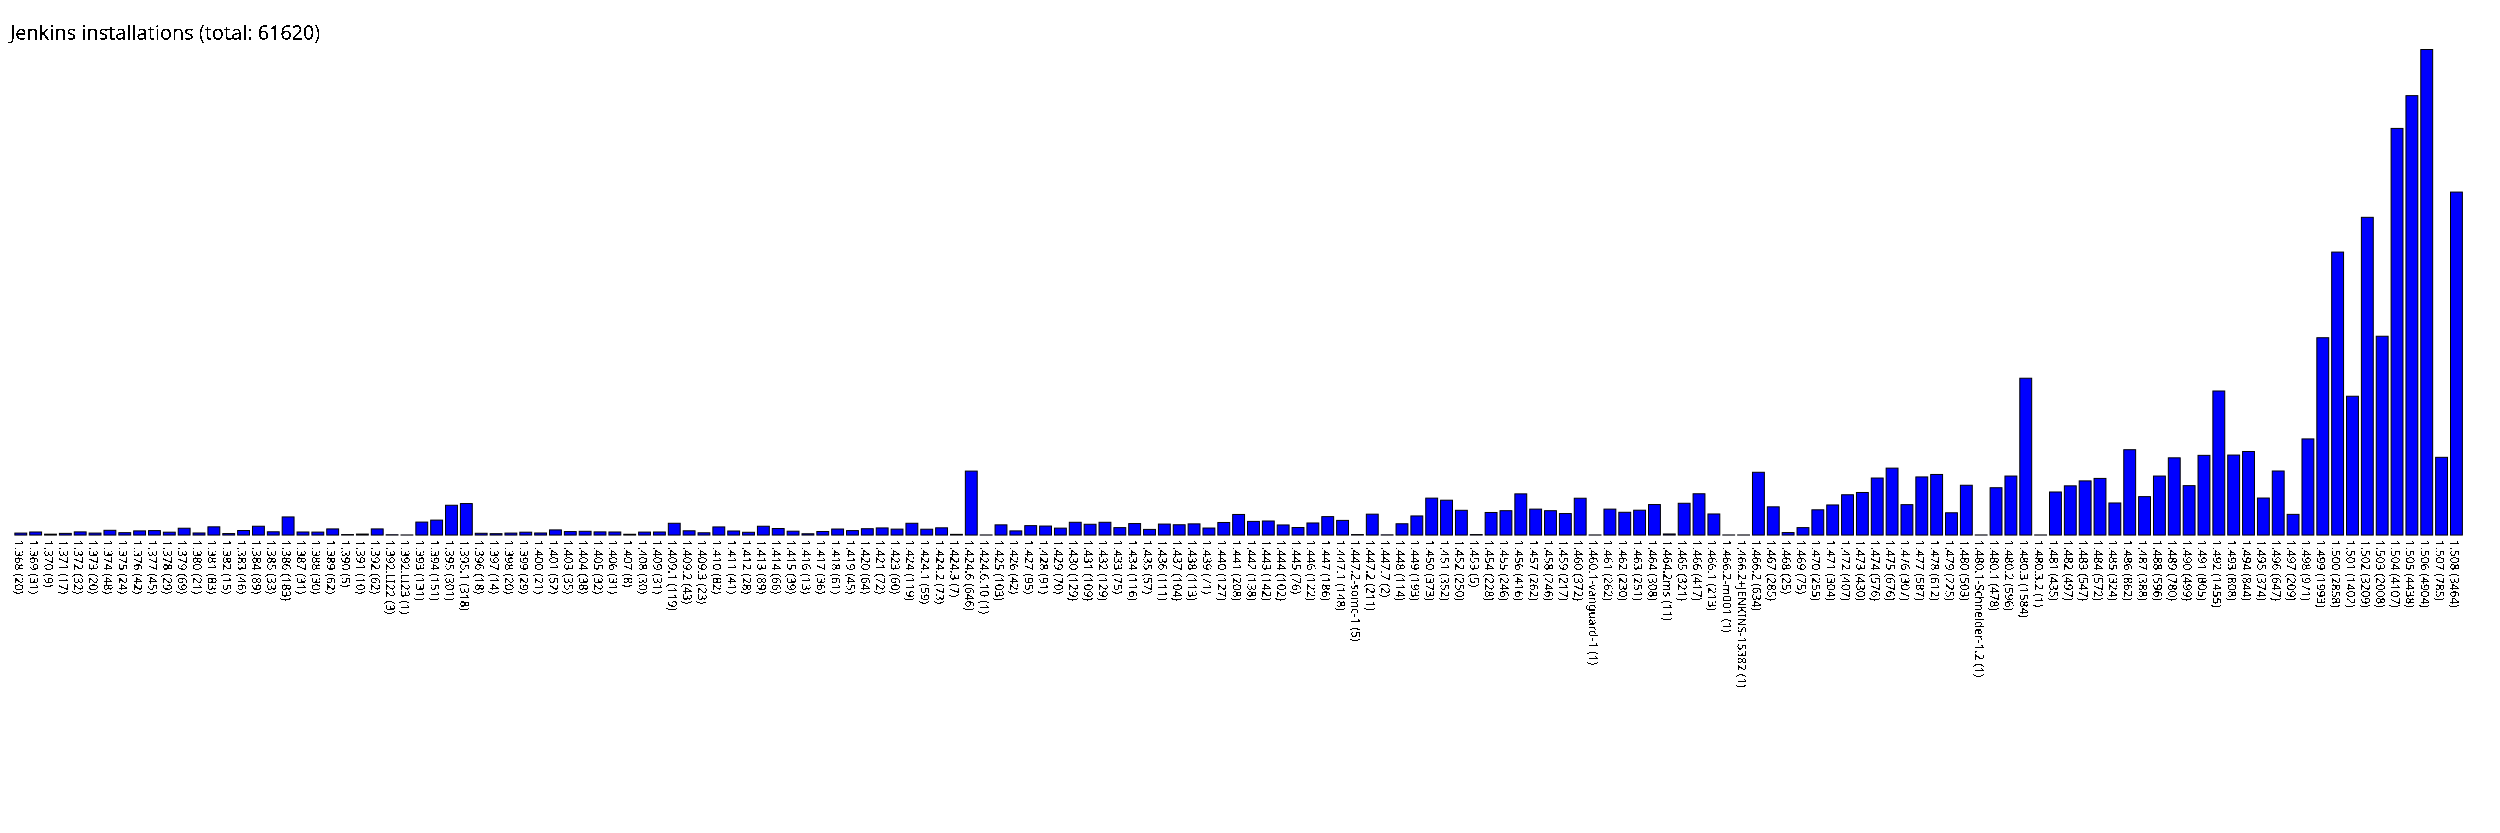
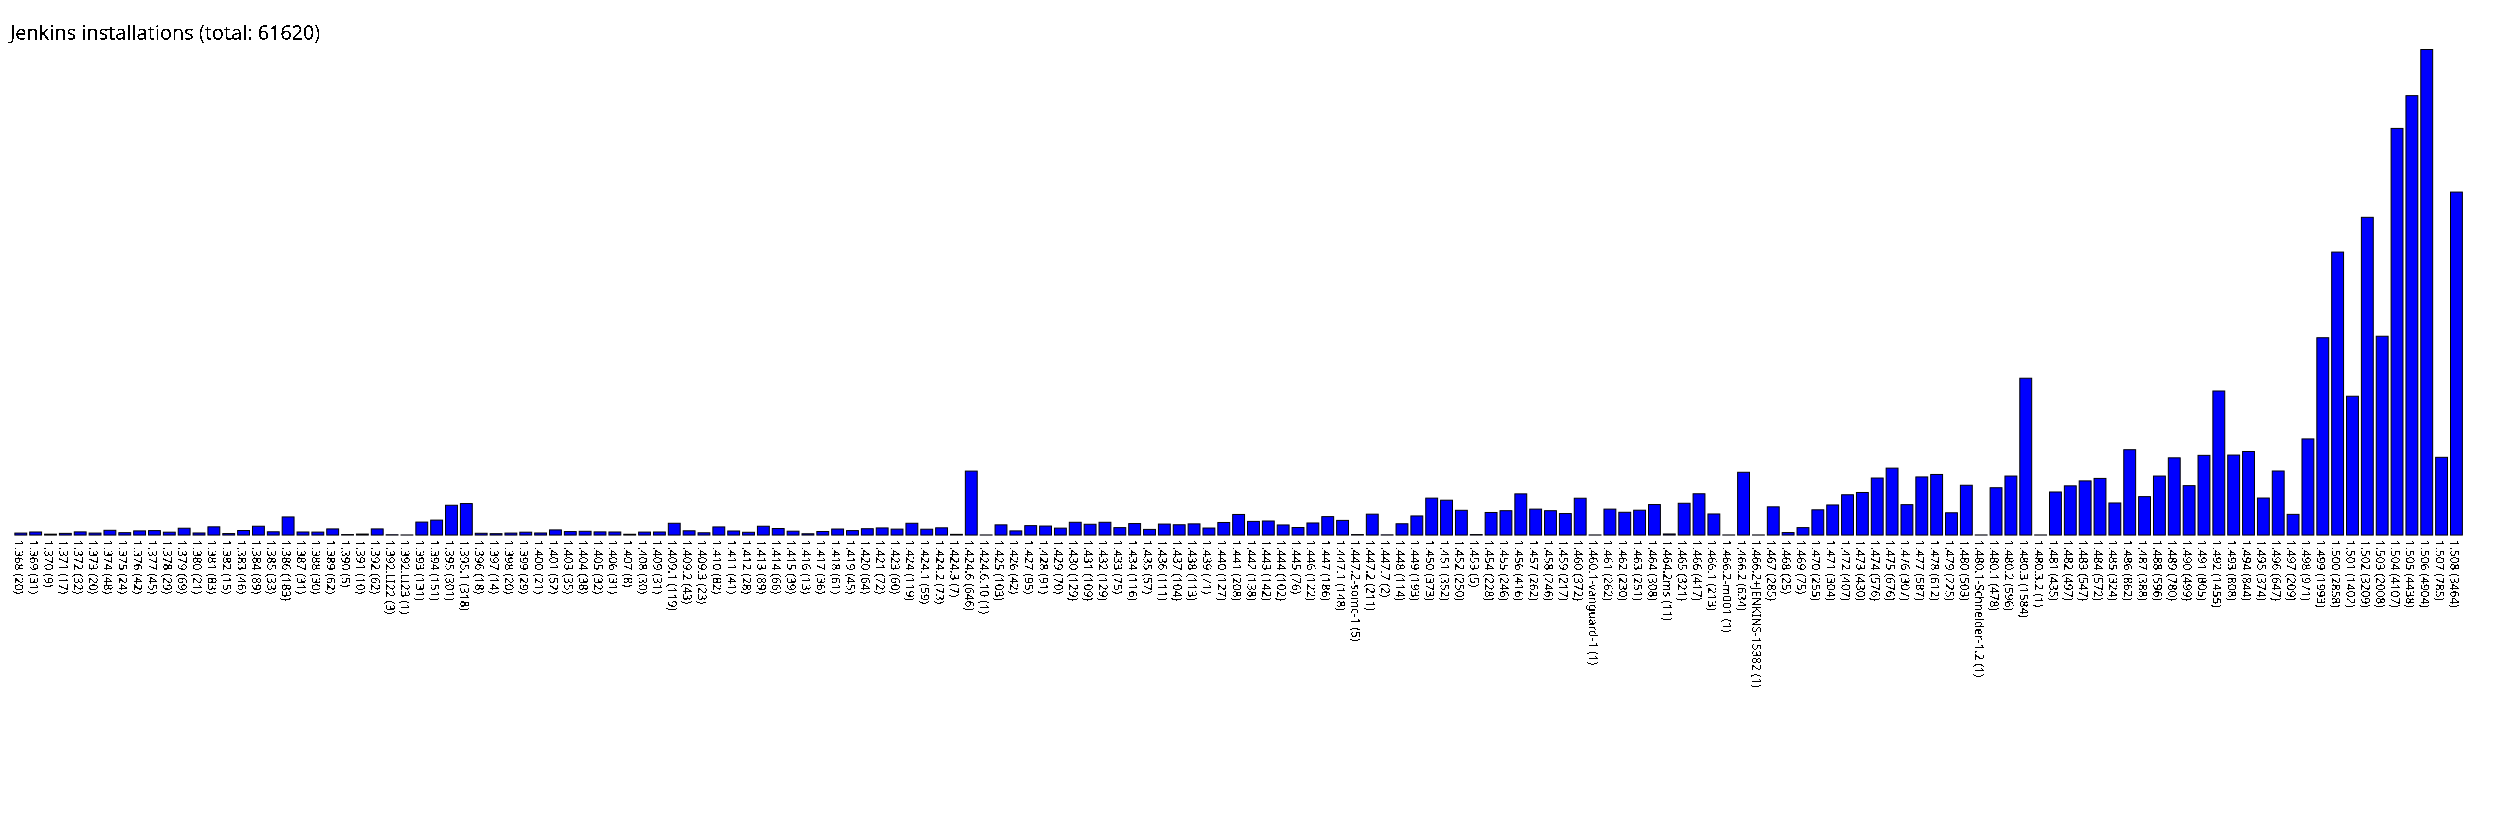
<svg xmlns="http://www.w3.org/2000/svg" version="1.1" preserveAspectRatio="xMidYMid meet" viewBox="0 0 2525 840.4">
  <rect fill="blue" height="2.0" stroke="black" width="12" x="15" y="538.4" />
  <text x="15" y="545.4" font-family="Tahoma" font-size="12" transform="rotate(90 15,545.4)" text-rendering="optimizeSpeed" fill="#000000">1.368 (20)</text>
  <rect fill="blue" height="3.1" stroke="black" width="12" x="30" y="537.3" />
  <text x="30" y="545.4" font-family="Tahoma" font-size="12" transform="rotate(90 30,545.4)" text-rendering="optimizeSpeed" fill="#000000">1.369 (31)</text>
  <rect fill="blue" height="0.9" stroke="black" width="12" x="45" y="539.5" />
  <text x="45" y="545.4" font-family="Tahoma" font-size="12" transform="rotate(90 45,545.4)" text-rendering="optimizeSpeed" fill="#000000">1.370 (9)</text>
  <rect fill="blue" height="1.7" stroke="black" width="12" x="60" y="538.7" />
  <text x="60" y="545.4" font-family="Tahoma" font-size="12" transform="rotate(90 60,545.4)" text-rendering="optimizeSpeed" fill="#000000">1.371 (17)</text>
  <rect fill="blue" height="3.2" stroke="black" width="12" x="75" y="537.2" />
  <text x="75" y="545.4" font-family="Tahoma" font-size="12" transform="rotate(90 75,545.4)" text-rendering="optimizeSpeed" fill="#000000">1.372 (32)</text>
  <rect fill="blue" height="2.0" stroke="black" width="12" x="90" y="538.4" />
  <text x="90" y="545.4" font-family="Tahoma" font-size="12" transform="rotate(90 90,545.4)" text-rendering="optimizeSpeed" fill="#000000">1.373 (20)</text>
  <rect fill="blue" height="4.8" stroke="black" width="12" x="105" y="535.6" />
  <text x="105" y="545.4" font-family="Tahoma" font-size="12" transform="rotate(90 105,545.4)" text-rendering="optimizeSpeed" fill="#000000">1.374 (48)</text>
  <rect fill="blue" height="2.4" stroke="black" width="12" x="120" y="538.0" />
  <text x="120" y="545.4" font-family="Tahoma" font-size="12" transform="rotate(90 120,545.4)" text-rendering="optimizeSpeed" fill="#000000">1.375 (24)</text>
  <rect fill="blue" height="4.2" stroke="black" width="12" x="135" y="536.2" />
  <text x="135" y="545.4" font-family="Tahoma" font-size="12" transform="rotate(90 135,545.4)" text-rendering="optimizeSpeed" fill="#000000">1.376 (42)</text>
  <rect fill="blue" height="4.5" stroke="black" width="12" x="150" y="535.9" />
  <text x="150" y="545.4" font-family="Tahoma" font-size="12" transform="rotate(90 150,545.4)" text-rendering="optimizeSpeed" fill="#000000">1.377 (45)</text>
  <rect fill="blue" height="2.9" stroke="black" width="12" x="165" y="537.5" />
  <text x="165" y="545.4" font-family="Tahoma" font-size="12" transform="rotate(90 165,545.4)" text-rendering="optimizeSpeed" fill="#000000">1.378 (29)</text>
  <rect fill="blue" height="6.9" stroke="black" width="12" x="180" y="533.5" />
  <text x="180" y="545.4" font-family="Tahoma" font-size="12" transform="rotate(90 180,545.4)" text-rendering="optimizeSpeed" fill="#000000">1.379 (69)</text>
  <rect fill="blue" height="2.1" stroke="black" width="12" x="195" y="538.3" />
  <text x="195" y="545.4" font-family="Tahoma" font-size="12" transform="rotate(90 195,545.4)" text-rendering="optimizeSpeed" fill="#000000">1.380 (21)</text>
  <rect fill="blue" height="8.3" stroke="black" width="12" x="210" y="532.1" />
  <text x="210" y="545.4" font-family="Tahoma" font-size="12" transform="rotate(90 210,545.4)" text-rendering="optimizeSpeed" fill="#000000">1.381 (83)</text>
  <rect fill="blue" height="1.5" stroke="black" width="12" x="225" y="538.9" />
  <text x="225" y="545.4" font-family="Tahoma" font-size="12" transform="rotate(90 225,545.4)" text-rendering="optimizeSpeed" fill="#000000">1.382 (15)</text>
  <rect fill="blue" height="4.6" stroke="black" width="12" x="240" y="535.8" />
  <text x="240" y="545.4" font-family="Tahoma" font-size="12" transform="rotate(90 240,545.4)" text-rendering="optimizeSpeed" fill="#000000">1.383 (46)</text>
  <rect fill="blue" height="8.9" stroke="black" width="12" x="255" y="531.5" />
  <text x="255" y="545.4" font-family="Tahoma" font-size="12" transform="rotate(90 255,545.4)" text-rendering="optimizeSpeed" fill="#000000">1.384 (89)</text>
  <rect fill="blue" height="3.3" stroke="black" width="12" x="270" y="537.1" />
  <text x="270" y="545.4" font-family="Tahoma" font-size="12" transform="rotate(90 270,545.4)" text-rendering="optimizeSpeed" fill="#000000">1.385 (33)</text>
  <rect fill="blue" height="18.3" stroke="black" width="12" x="285" y="522.1" />
  <text x="285" y="545.4" font-family="Tahoma" font-size="12" transform="rotate(90 285,545.4)" text-rendering="optimizeSpeed" fill="#000000">1.386 (183)</text>
  <rect fill="blue" height="3.1" stroke="black" width="12" x="300" y="537.3" />
  <text x="300" y="545.4" font-family="Tahoma" font-size="12" transform="rotate(90 300,545.4)" text-rendering="optimizeSpeed" fill="#000000">1.387 (31)</text>
  <rect fill="blue" height="3.0" stroke="black" width="12" x="315" y="537.4" />
  <text x="315" y="545.4" font-family="Tahoma" font-size="12" transform="rotate(90 315,545.4)" text-rendering="optimizeSpeed" fill="#000000">1.388 (30)</text>
  <rect fill="blue" height="6.2" stroke="black" width="12" x="330" y="534.2" />
  <text x="330" y="545.4" font-family="Tahoma" font-size="12" transform="rotate(90 330,545.4)" text-rendering="optimizeSpeed" fill="#000000">1.389 (62)</text>
  <rect fill="blue" height="0.5" stroke="black" width="12" x="345" y="539.9" />
  <text x="345" y="545.4" font-family="Tahoma" font-size="12" transform="rotate(90 345,545.4)" text-rendering="optimizeSpeed" fill="#000000">1.390 (5)</text>
  <rect fill="blue" height="1.0" stroke="black" width="12" x="360" y="539.4" />
  <text x="360" y="545.4" font-family="Tahoma" font-size="12" transform="rotate(90 360,545.4)" text-rendering="optimizeSpeed" fill="#000000">1.391 (10)</text>
  <rect fill="blue" height="6.2" stroke="black" width="12" x="375" y="534.2" />
  <text x="375" y="545.4" font-family="Tahoma" font-size="12" transform="rotate(90 375,545.4)" text-rendering="optimizeSpeed" fill="#000000">1.392 (62)</text>
  <rect fill="blue" height="0.3" stroke="black" width="12" x="390" y="540.1" />
  <text x="390" y="545.4" font-family="Tahoma" font-size="12" transform="rotate(90 390,545.4)" text-rendering="optimizeSpeed" fill="#000000">1.392.LI22 (3)</text>
  <rect fill="blue" height="0.1" stroke="black" width="12" x="405" y="540.3" />
  <text x="405" y="545.4" font-family="Tahoma" font-size="12" transform="rotate(90 405,545.4)" text-rendering="optimizeSpeed" fill="#000000">1.392.LI23 (1)</text>
  <rect fill="blue" height="13.1" stroke="black" width="12" x="420" y="527.3" />
  <text x="420" y="545.4" font-family="Tahoma" font-size="12" transform="rotate(90 420,545.4)" text-rendering="optimizeSpeed" fill="#000000">1.393 (131)</text>
  <rect fill="blue" height="15.1" stroke="black" width="12" x="435" y="525.3" />
  <text x="435" y="545.4" font-family="Tahoma" font-size="12" transform="rotate(90 435,545.4)" text-rendering="optimizeSpeed" fill="#000000">1.394 (151)</text>
  <rect fill="blue" height="30.1" stroke="black" width="12" x="450" y="510.3" />
  <text x="450" y="545.4" font-family="Tahoma" font-size="12" transform="rotate(90 450,545.4)" text-rendering="optimizeSpeed" fill="#000000">1.395 (301)</text>
  <rect fill="blue" height="31.8" stroke="black" width="12" x="465" y="508.6" />
  <text x="465" y="545.4" font-family="Tahoma" font-size="12" transform="rotate(90 465,545.4)" text-rendering="optimizeSpeed" fill="#000000">1.395.1 (318)</text>
  <rect fill="blue" height="1.8" stroke="black" width="12" x="480" y="538.6" />
  <text x="480" y="545.4" font-family="Tahoma" font-size="12" transform="rotate(90 480,545.4)" text-rendering="optimizeSpeed" fill="#000000">1.396 (18)</text>
  <rect fill="blue" height="1.4" stroke="black" width="12" x="495" y="539.0" />
  <text x="495" y="545.4" font-family="Tahoma" font-size="12" transform="rotate(90 495,545.4)" text-rendering="optimizeSpeed" fill="#000000">1.397 (14)</text>
  <rect fill="blue" height="2.0" stroke="black" width="12" x="510" y="538.4" />
  <text x="510" y="545.4" font-family="Tahoma" font-size="12" transform="rotate(90 510,545.4)" text-rendering="optimizeSpeed" fill="#000000">1.398 (20)</text>
  <rect fill="blue" height="2.9" stroke="black" width="12" x="525" y="537.5" />
  <text x="525" y="545.4" font-family="Tahoma" font-size="12" transform="rotate(90 525,545.4)" text-rendering="optimizeSpeed" fill="#000000">1.399 (29)</text>
  <rect fill="blue" height="2.1" stroke="black" width="12" x="540" y="538.3" />
  <text x="540" y="545.4" font-family="Tahoma" font-size="12" transform="rotate(90 540,545.4)" text-rendering="optimizeSpeed" fill="#000000">1.400 (21)</text>
  <rect fill="blue" height="5.2" stroke="black" width="12" x="555" y="535.2" />
  <text x="555" y="545.4" font-family="Tahoma" font-size="12" transform="rotate(90 555,545.4)" text-rendering="optimizeSpeed" fill="#000000">1.401 (52)</text>
  <rect fill="blue" height="3.5" stroke="black" width="12" x="570" y="536.9" />
  <text x="570" y="545.4" font-family="Tahoma" font-size="12" transform="rotate(90 570,545.4)" text-rendering="optimizeSpeed" fill="#000000">1.403 (35)</text>
  <rect fill="blue" height="3.8" stroke="black" width="12" x="585" y="536.6" />
  <text x="585" y="545.4" font-family="Tahoma" font-size="12" transform="rotate(90 585,545.4)" text-rendering="optimizeSpeed" fill="#000000">1.404 (38)</text>
  <rect fill="blue" height="3.2" stroke="black" width="12" x="600" y="537.2" />
  <text x="600" y="545.4" font-family="Tahoma" font-size="12" transform="rotate(90 600,545.4)" text-rendering="optimizeSpeed" fill="#000000">1.405 (32)</text>
  <rect fill="blue" height="3.1" stroke="black" width="12" x="615" y="537.3" />
  <text x="615" y="545.4" font-family="Tahoma" font-size="12" transform="rotate(90 615,545.4)" text-rendering="optimizeSpeed" fill="#000000">1.406 (31)</text>
  <rect fill="blue" height="0.8" stroke="black" width="12" x="630" y="539.6" />
  <text x="630" y="545.4" font-family="Tahoma" font-size="12" transform="rotate(90 630,545.4)" text-rendering="optimizeSpeed" fill="#000000">1.407 (8)</text>
  <rect fill="blue" height="3.0" stroke="black" width="12" x="645" y="537.4" />
  <text x="645" y="545.4" font-family="Tahoma" font-size="12" transform="rotate(90 645,545.4)" text-rendering="optimizeSpeed" fill="#000000">1.408 (30)</text>
  <rect fill="blue" height="3.1" stroke="black" width="12" x="660" y="537.3" />
  <text x="660" y="545.4" font-family="Tahoma" font-size="12" transform="rotate(90 660,545.4)" text-rendering="optimizeSpeed" fill="#000000">1.409 (31)</text>
  <rect fill="blue" height="11.9" stroke="black" width="12" x="675" y="528.5" />
  <text x="675" y="545.4" font-family="Tahoma" font-size="12" transform="rotate(90 675,545.4)" text-rendering="optimizeSpeed" fill="#000000">1.409.1 (119)</text>
  <rect fill="blue" height="4.3" stroke="black" width="12" x="690" y="536.1" />
  <text x="690" y="545.4" font-family="Tahoma" font-size="12" transform="rotate(90 690,545.4)" text-rendering="optimizeSpeed" fill="#000000">1.409.2 (43)</text>
  <rect fill="blue" height="2.3" stroke="black" width="12" x="705" y="538.1" />
  <text x="705" y="545.4" font-family="Tahoma" font-size="12" transform="rotate(90 705,545.4)" text-rendering="optimizeSpeed" fill="#000000">1.409.3 (23)</text>
  <rect fill="blue" height="8.2" stroke="black" width="12" x="720" y="532.2" />
  <text x="720" y="545.4" font-family="Tahoma" font-size="12" transform="rotate(90 720,545.4)" text-rendering="optimizeSpeed" fill="#000000">1.410 (82)</text>
  <rect fill="blue" height="4.1" stroke="black" width="12" x="735" y="536.3" />
  <text x="735" y="545.4" font-family="Tahoma" font-size="12" transform="rotate(90 735,545.4)" text-rendering="optimizeSpeed" fill="#000000">1.411 (41)</text>
  <rect fill="blue" height="2.8" stroke="black" width="12" x="750" y="537.6" />
  <text x="750" y="545.4" font-family="Tahoma" font-size="12" transform="rotate(90 750,545.4)" text-rendering="optimizeSpeed" fill="#000000">1.412 (28)</text>
  <rect fill="blue" height="8.9" stroke="black" width="12" x="765" y="531.5" />
  <text x="765" y="545.4" font-family="Tahoma" font-size="12" transform="rotate(90 765,545.4)" text-rendering="optimizeSpeed" fill="#000000">1.413 (89)</text>
  <rect fill="blue" height="6.6" stroke="black" width="12" x="780" y="533.8" />
  <text x="780" y="545.4" font-family="Tahoma" font-size="12" transform="rotate(90 780,545.4)" text-rendering="optimizeSpeed" fill="#000000">1.414 (66)</text>
  <rect fill="blue" height="3.9" stroke="black" width="12" x="795" y="536.5" />
  <text x="795" y="545.4" font-family="Tahoma" font-size="12" transform="rotate(90 795,545.4)" text-rendering="optimizeSpeed" fill="#000000">1.415 (39)</text>
  <rect fill="blue" height="1.3" stroke="black" width="12" x="810" y="539.1" />
  <text x="810" y="545.4" font-family="Tahoma" font-size="12" transform="rotate(90 810,545.4)" text-rendering="optimizeSpeed" fill="#000000">1.416 (13)</text>
  <rect fill="blue" height="3.6" stroke="black" width="12" x="825" y="536.8" />
  <text x="825" y="545.4" font-family="Tahoma" font-size="12" transform="rotate(90 825,545.4)" text-rendering="optimizeSpeed" fill="#000000">1.417 (36)</text>
  <rect fill="blue" height="6.1" stroke="black" width="12" x="840" y="534.3" />
  <text x="840" y="545.4" font-family="Tahoma" font-size="12" transform="rotate(90 840,545.4)" text-rendering="optimizeSpeed" fill="#000000">1.418 (61)</text>
  <rect fill="blue" height="4.5" stroke="black" width="12" x="855" y="535.9" />
  <text x="855" y="545.4" font-family="Tahoma" font-size="12" transform="rotate(90 855,545.4)" text-rendering="optimizeSpeed" fill="#000000">1.419 (45)</text>
  <rect fill="blue" height="6.4" stroke="black" width="12" x="870" y="534.0" />
  <text x="870" y="545.4" font-family="Tahoma" font-size="12" transform="rotate(90 870,545.4)" text-rendering="optimizeSpeed" fill="#000000">1.420 (64)</text>
  <rect fill="blue" height="7.2" stroke="black" width="12" x="885" y="533.2" />
  <text x="885" y="545.4" font-family="Tahoma" font-size="12" transform="rotate(90 885,545.4)" text-rendering="optimizeSpeed" fill="#000000">1.421 (72)</text>
  <rect fill="blue" height="6.0" stroke="black" width="12" x="900" y="534.4" />
  <text x="900" y="545.4" font-family="Tahoma" font-size="12" transform="rotate(90 900,545.4)" text-rendering="optimizeSpeed" fill="#000000">1.423 (60)</text>
  <rect fill="blue" height="11.9" stroke="black" width="12" x="915" y="528.5" />
  <text x="915" y="545.4" font-family="Tahoma" font-size="12" transform="rotate(90 915,545.4)" text-rendering="optimizeSpeed" fill="#000000">1.424 (119)</text>
  <rect fill="blue" height="5.9" stroke="black" width="12" x="930" y="534.5" />
  <text x="930" y="545.4" font-family="Tahoma" font-size="12" transform="rotate(90 930,545.4)" text-rendering="optimizeSpeed" fill="#000000">1.424.1 (59)</text>
  <rect fill="blue" height="7.3" stroke="black" width="12" x="945" y="533.1" />
  <text x="945" y="545.4" font-family="Tahoma" font-size="12" transform="rotate(90 945,545.4)" text-rendering="optimizeSpeed" fill="#000000">1.424.2 (73)</text>
  <rect fill="blue" height="0.7" stroke="black" width="12" x="960" y="539.7" />
  <text x="960" y="545.4" font-family="Tahoma" font-size="12" transform="rotate(90 960,545.4)" text-rendering="optimizeSpeed" fill="#000000">1.424.3 (7)</text>
  <rect fill="blue" height="64.6" stroke="black" width="12" x="975" y="475.8" />
  <text x="975" y="545.4" font-family="Tahoma" font-size="12" transform="rotate(90 975,545.4)" text-rendering="optimizeSpeed" fill="#000000">1.424.6 (646)</text>
  <rect fill="blue" height="0.1" stroke="black" width="12" x="990" y="540.3" />
  <text x="990" y="545.4" font-family="Tahoma" font-size="12" transform="rotate(90 990,545.4)" text-rendering="optimizeSpeed" fill="#000000">1.424.6.10 (1)</text>
  <rect fill="blue" height="10.3" stroke="black" width="12" x="1005" y="530.1" />
  <text x="1005" y="545.4" font-family="Tahoma" font-size="12" transform="rotate(90 1005,545.4)" text-rendering="optimizeSpeed" fill="#000000">1.425 (103)</text>
  <rect fill="blue" height="4.2" stroke="black" width="12" x="1020" y="536.2" />
  <text x="1020" y="545.4" font-family="Tahoma" font-size="12" transform="rotate(90 1020,545.4)" text-rendering="optimizeSpeed" fill="#000000">1.426 (42)</text>
  <rect fill="blue" height="9.5" stroke="black" width="12" x="1035" y="530.9" />
  <text x="1035" y="545.4" font-family="Tahoma" font-size="12" transform="rotate(90 1035,545.4)" text-rendering="optimizeSpeed" fill="#000000">1.427 (95)</text>
  <rect fill="blue" height="9.1" stroke="black" width="12" x="1050" y="531.3" />
  <text x="1050" y="545.4" font-family="Tahoma" font-size="12" transform="rotate(90 1050,545.4)" text-rendering="optimizeSpeed" fill="#000000">1.428 (91)</text>
  <rect fill="blue" height="7.0" stroke="black" width="12" x="1065" y="533.4" />
  <text x="1065" y="545.4" font-family="Tahoma" font-size="12" transform="rotate(90 1065,545.4)" text-rendering="optimizeSpeed" fill="#000000">1.429 (70)</text>
  <rect fill="blue" height="12.9" stroke="black" width="12" x="1080" y="527.5" />
  <text x="1080" y="545.4" font-family="Tahoma" font-size="12" transform="rotate(90 1080,545.4)" text-rendering="optimizeSpeed" fill="#000000">1.430 (129)</text>
  <rect fill="blue" height="10.9" stroke="black" width="12" x="1095" y="529.5" />
  <text x="1095" y="545.4" font-family="Tahoma" font-size="12" transform="rotate(90 1095,545.4)" text-rendering="optimizeSpeed" fill="#000000">1.431 (109)</text>
  <rect fill="blue" height="12.9" stroke="black" width="12" x="1110" y="527.5" />
  <text x="1110" y="545.4" font-family="Tahoma" font-size="12" transform="rotate(90 1110,545.4)" text-rendering="optimizeSpeed" fill="#000000">1.432 (129)</text>
  <rect fill="blue" height="7.5" stroke="black" width="12" x="1125" y="532.9" />
  <text x="1125" y="545.4" font-family="Tahoma" font-size="12" transform="rotate(90 1125,545.4)" text-rendering="optimizeSpeed" fill="#000000">1.433 (75)</text>
  <rect fill="blue" height="11.6" stroke="black" width="12" x="1140" y="528.8" />
  <text x="1140" y="545.4" font-family="Tahoma" font-size="12" transform="rotate(90 1140,545.4)" text-rendering="optimizeSpeed" fill="#000000">1.434 (116)</text>
  <rect fill="blue" height="5.7" stroke="black" width="12" x="1155" y="534.7" />
  <text x="1155" y="545.4" font-family="Tahoma" font-size="12" transform="rotate(90 1155,545.4)" text-rendering="optimizeSpeed" fill="#000000">1.435 (57)</text>
  <rect fill="blue" height="11.1" stroke="black" width="12" x="1170" y="529.3" />
  <text x="1170" y="545.4" font-family="Tahoma" font-size="12" transform="rotate(90 1170,545.4)" text-rendering="optimizeSpeed" fill="#000000">1.436 (111)</text>
  <rect fill="blue" height="10.4" stroke="black" width="12" x="1185" y="530.0" />
  <text x="1185" y="545.4" font-family="Tahoma" font-size="12" transform="rotate(90 1185,545.4)" text-rendering="optimizeSpeed" fill="#000000">1.437 (104)</text>
  <rect fill="blue" height="11.3" stroke="black" width="12" x="1200" y="529.1" />
  <text x="1200" y="545.4" font-family="Tahoma" font-size="12" transform="rotate(90 1200,545.4)" text-rendering="optimizeSpeed" fill="#000000">1.438 (113)</text>
  <rect fill="blue" height="7.1" stroke="black" width="12" x="1215" y="533.3" />
  <text x="1215" y="545.4" font-family="Tahoma" font-size="12" transform="rotate(90 1215,545.4)" text-rendering="optimizeSpeed" fill="#000000">1.439 (71)</text>
  <rect fill="blue" height="12.7" stroke="black" width="12" x="1230" y="527.7" />
  <text x="1230" y="545.4" font-family="Tahoma" font-size="12" transform="rotate(90 1230,545.4)" text-rendering="optimizeSpeed" fill="#000000">1.440 (127)</text>
  <rect fill="blue" height="20.8" stroke="black" width="12" x="1245" y="519.6" />
  <text x="1245" y="545.4" font-family="Tahoma" font-size="12" transform="rotate(90 1245,545.4)" text-rendering="optimizeSpeed" fill="#000000">1.441 (208)</text>
  <rect fill="blue" height="13.8" stroke="black" width="12" x="1260" y="526.6" />
  <text x="1260" y="545.4" font-family="Tahoma" font-size="12" transform="rotate(90 1260,545.4)" text-rendering="optimizeSpeed" fill="#000000">1.442 (138)</text>
  <rect fill="blue" height="14.2" stroke="black" width="12" x="1275" y="526.2" />
  <text x="1275" y="545.4" font-family="Tahoma" font-size="12" transform="rotate(90 1275,545.4)" text-rendering="optimizeSpeed" fill="#000000">1.443 (142)</text>
  <rect fill="blue" height="10.2" stroke="black" width="12" x="1290" y="530.2" />
  <text x="1290" y="545.4" font-family="Tahoma" font-size="12" transform="rotate(90 1290,545.4)" text-rendering="optimizeSpeed" fill="#000000">1.444 (102)</text>
  <rect fill="blue" height="7.6" stroke="black" width="12" x="1305" y="532.8" />
  <text x="1305" y="545.4" font-family="Tahoma" font-size="12" transform="rotate(90 1305,545.4)" text-rendering="optimizeSpeed" fill="#000000">1.445 (76)</text>
  <rect fill="blue" height="12.2" stroke="black" width="12" x="1320" y="528.2" />
  <text x="1320" y="545.4" font-family="Tahoma" font-size="12" transform="rotate(90 1320,545.4)" text-rendering="optimizeSpeed" fill="#000000">1.446 (122)</text>
  <rect fill="blue" height="18.6" stroke="black" width="12" x="1335" y="521.8" />
  <text x="1335" y="545.4" font-family="Tahoma" font-size="12" transform="rotate(90 1335,545.4)" text-rendering="optimizeSpeed" fill="#000000">1.447 (186)</text>
  <rect fill="blue" height="14.8" stroke="black" width="12" x="1350" y="525.6" />
  <text x="1350" y="545.4" font-family="Tahoma" font-size="12" transform="rotate(90 1350,545.4)" text-rendering="optimizeSpeed" fill="#000000">1.447.1 (148)</text>
  <rect fill="blue" height="0.5" stroke="black" width="12" x="1365" y="539.9" />
  <text x="1365" y="545.4" font-family="Tahoma" font-size="12" transform="rotate(90 1365,545.4)" text-rendering="optimizeSpeed" fill="#000000">1.447.2-somc-1 (5)</text>
  <rect fill="blue" height="21.1" stroke="black" width="12" x="1380" y="519.3" />
  <text x="1380" y="545.4" font-family="Tahoma" font-size="12" transform="rotate(90 1380,545.4)" text-rendering="optimizeSpeed" fill="#000000">1.447.2 (211)</text>
  <rect fill="blue" height="0.2" stroke="black" width="12" x="1395" y="540.2" />
  <text x="1395" y="545.4" font-family="Tahoma" font-size="12" transform="rotate(90 1395,545.4)" text-rendering="optimizeSpeed" fill="#000000">1.447.7 (2)</text>
  <rect fill="blue" height="11.4" stroke="black" width="12" x="1410" y="529.0" />
  <text x="1410" y="545.4" font-family="Tahoma" font-size="12" transform="rotate(90 1410,545.4)" text-rendering="optimizeSpeed" fill="#000000">1.448 (114)</text>
  <rect fill="blue" height="19.3" stroke="black" width="12" x="1425" y="521.1" />
  <text x="1425" y="545.4" font-family="Tahoma" font-size="12" transform="rotate(90 1425,545.4)" text-rendering="optimizeSpeed" fill="#000000">1.449 (193)</text>
  <rect fill="blue" height="37.3" stroke="black" width="12" x="1440" y="503.1" />
  <text x="1440" y="545.4" font-family="Tahoma" font-size="12" transform="rotate(90 1440,545.4)" text-rendering="optimizeSpeed" fill="#000000">1.450 (373)</text>
  <rect fill="blue" height="35.2" stroke="black" width="12" x="1455" y="505.2" />
  <text x="1455" y="545.4" font-family="Tahoma" font-size="12" transform="rotate(90 1455,545.4)" text-rendering="optimizeSpeed" fill="#000000">1.451 (352)</text>
  <rect fill="blue" height="25.0" stroke="black" width="12" x="1470" y="515.4" />
  <text x="1470" y="545.4" font-family="Tahoma" font-size="12" transform="rotate(90 1470,545.4)" text-rendering="optimizeSpeed" fill="#000000">1.452 (250)</text>
  <rect fill="blue" height="0.5" stroke="black" width="12" x="1485" y="539.9" />
  <text x="1485" y="545.4" font-family="Tahoma" font-size="12" transform="rotate(90 1485,545.4)" text-rendering="optimizeSpeed" fill="#000000">1.453 (5)</text>
  <rect fill="blue" height="22.8" stroke="black" width="12" x="1500" y="517.6" />
  <text x="1500" y="545.4" font-family="Tahoma" font-size="12" transform="rotate(90 1500,545.4)" text-rendering="optimizeSpeed" fill="#000000">1.454 (228)</text>
  <rect fill="blue" height="24.6" stroke="black" width="12" x="1515" y="515.8" />
  <text x="1515" y="545.4" font-family="Tahoma" font-size="12" transform="rotate(90 1515,545.4)" text-rendering="optimizeSpeed" fill="#000000">1.455 (246)</text>
  <rect fill="blue" height="41.6" stroke="black" width="12" x="1530" y="498.8" />
  <text x="1530" y="545.4" font-family="Tahoma" font-size="12" transform="rotate(90 1530,545.4)" text-rendering="optimizeSpeed" fill="#000000">1.456 (416)</text>
  <rect fill="blue" height="26.2" stroke="black" width="12" x="1545" y="514.2" />
  <text x="1545" y="545.4" font-family="Tahoma" font-size="12" transform="rotate(90 1545,545.4)" text-rendering="optimizeSpeed" fill="#000000">1.457 (262)</text>
  <rect fill="blue" height="24.6" stroke="black" width="12" x="1560" y="515.8" />
  <text x="1560" y="545.4" font-family="Tahoma" font-size="12" transform="rotate(90 1560,545.4)" text-rendering="optimizeSpeed" fill="#000000">1.458 (246)</text>
  <rect fill="blue" height="21.7" stroke="black" width="12" x="1575" y="518.7" />
  <text x="1575" y="545.4" font-family="Tahoma" font-size="12" transform="rotate(90 1575,545.4)" text-rendering="optimizeSpeed" fill="#000000">1.459 (217)</text>
  <rect fill="blue" height="37.2" stroke="black" width="12" x="1590" y="503.2" />
  <text x="1590" y="545.4" font-family="Tahoma" font-size="12" transform="rotate(90 1590,545.4)" text-rendering="optimizeSpeed" fill="#000000">1.460 (372)</text>
  <rect fill="blue" height="0.1" stroke="black" width="12" x="1605" y="540.3" />
  <text x="1605" y="545.4" font-family="Tahoma" font-size="12" transform="rotate(90 1605,545.4)" text-rendering="optimizeSpeed" fill="#000000">1.460.1-vanguard-1 (1)</text>
  <rect fill="blue" height="26.2" stroke="black" width="12" x="1620" y="514.2" />
  <text x="1620" y="545.4" font-family="Tahoma" font-size="12" transform="rotate(90 1620,545.4)" text-rendering="optimizeSpeed" fill="#000000">1.461 (262)</text>
  <rect fill="blue" height="23.0" stroke="black" width="12" x="1635" y="517.4" />
  <text x="1635" y="545.4" font-family="Tahoma" font-size="12" transform="rotate(90 1635,545.4)" text-rendering="optimizeSpeed" fill="#000000">1.462 (230)</text>
  <rect fill="blue" height="25.1" stroke="black" width="12" x="1650" y="515.3" />
  <text x="1650" y="545.4" font-family="Tahoma" font-size="12" transform="rotate(90 1650,545.4)" text-rendering="optimizeSpeed" fill="#000000">1.463 (251)</text>
  <rect fill="blue" height="30.8" stroke="black" width="12" x="1665" y="509.6" />
  <text x="1665" y="545.4" font-family="Tahoma" font-size="12" transform="rotate(90 1665,545.4)" text-rendering="optimizeSpeed" fill="#000000">1.464 (308)</text>
  <rect fill="blue" height="1.1" stroke="black" width="12" x="1680" y="539.3" />
  <text x="1680" y="545.4" font-family="Tahoma" font-size="12" transform="rotate(90 1680,545.4)" text-rendering="optimizeSpeed" fill="#000000">1.464.2ms (11)</text>
  <rect fill="blue" height="32.1" stroke="black" width="12" x="1695" y="508.3" />
  <text x="1695" y="545.4" font-family="Tahoma" font-size="12" transform="rotate(90 1695,545.4)" text-rendering="optimizeSpeed" fill="#000000">1.465 (321)</text>
  <rect fill="blue" height="41.7" stroke="black" width="12" x="1710" y="498.7" />
  <text x="1710" y="545.4" font-family="Tahoma" font-size="12" transform="rotate(90 1710,545.4)" text-rendering="optimizeSpeed" fill="#000000">1.466 (417)</text>
  <rect fill="blue" height="21.3" stroke="black" width="12" x="1725" y="519.1" />
  <text x="1725" y="545.4" font-family="Tahoma" font-size="12" transform="rotate(90 1725,545.4)" text-rendering="optimizeSpeed" fill="#000000">1.466.1 (213)</text>
  <rect fill="blue" height="0.1" stroke="black" width="12" x="1740" y="540.3" />
  <text x="1740" y="545.4" font-family="Tahoma" font-size="12" transform="rotate(90 1740,545.4)" text-rendering="optimizeSpeed" fill="#000000">1.466.2-m001 (1)</text>
-   <rect fill="blue" height="0.1" stroke="black" width="12" x="1755" y="540.3" />
-   <text x="1755" y="545.4" font-family="Tahoma" font-size="12" transform="rotate(90 1755,545.4)" text-rendering="optimizeSpeed" fill="#000000">1.466.2+JENKINS-15382 (1)</text>
-   <rect fill="blue" height="63.4" stroke="black" width="12" x="1770" y="477.0" />
-   <text x="1770" y="545.4" font-family="Tahoma" font-size="12" transform="rotate(90 1770,545.4)" text-rendering="optimizeSpeed" fill="#000000">1.466.2 (634)</text>
+   <rect fill="blue" height="63.4" stroke="black" width="12" x="1755" y="477.0" />
+   <text x="1755" y="545.4" font-family="Tahoma" font-size="12" transform="rotate(90 1755,545.4)" text-rendering="optimizeSpeed" fill="#000000">1.466.2 (634)</text>
+   <rect fill="blue" height="0.1" stroke="black" width="12" x="1770" y="540.3" />
+   <text x="1770" y="545.4" font-family="Tahoma" font-size="12" transform="rotate(90 1770,545.4)" text-rendering="optimizeSpeed" fill="#000000">1.466.2+JENKINS-15382 (1)</text>
  <rect fill="blue" height="28.5" stroke="black" width="12" x="1785" y="511.9" />
  <text x="1785" y="545.4" font-family="Tahoma" font-size="12" transform="rotate(90 1785,545.4)" text-rendering="optimizeSpeed" fill="#000000">1.467 (285)</text>
  <rect fill="blue" height="2.5" stroke="black" width="12" x="1800" y="537.9" />
  <text x="1800" y="545.4" font-family="Tahoma" font-size="12" transform="rotate(90 1800,545.4)" text-rendering="optimizeSpeed" fill="#000000">1.468 (25)</text>
  <rect fill="blue" height="7.5" stroke="black" width="12" x="1815" y="532.9" />
  <text x="1815" y="545.4" font-family="Tahoma" font-size="12" transform="rotate(90 1815,545.4)" text-rendering="optimizeSpeed" fill="#000000">1.469 (75)</text>
  <rect fill="blue" height="25.5" stroke="black" width="12" x="1830" y="514.9" />
  <text x="1830" y="545.4" font-family="Tahoma" font-size="12" transform="rotate(90 1830,545.4)" text-rendering="optimizeSpeed" fill="#000000">1.470 (255)</text>
  <rect fill="blue" height="30.4" stroke="black" width="12" x="1845" y="510.0" />
  <text x="1845" y="545.4" font-family="Tahoma" font-size="12" transform="rotate(90 1845,545.4)" text-rendering="optimizeSpeed" fill="#000000">1.471 (304)</text>
  <rect fill="blue" height="40.7" stroke="black" width="12" x="1860" y="499.7" />
  <text x="1860" y="545.4" font-family="Tahoma" font-size="12" transform="rotate(90 1860,545.4)" text-rendering="optimizeSpeed" fill="#000000">1.472 (407)</text>
  <rect fill="blue" height="43.0" stroke="black" width="12" x="1875" y="497.4" />
  <text x="1875" y="545.4" font-family="Tahoma" font-size="12" transform="rotate(90 1875,545.4)" text-rendering="optimizeSpeed" fill="#000000">1.473 (430)</text>
  <rect fill="blue" height="57.6" stroke="black" width="12" x="1890" y="482.8" />
  <text x="1890" y="545.4" font-family="Tahoma" font-size="12" transform="rotate(90 1890,545.4)" text-rendering="optimizeSpeed" fill="#000000">1.474 (576)</text>
  <rect fill="blue" height="67.6" stroke="black" width="12" x="1905" y="472.8" />
  <text x="1905" y="545.4" font-family="Tahoma" font-size="12" transform="rotate(90 1905,545.4)" text-rendering="optimizeSpeed" fill="#000000">1.475 (676)</text>
  <rect fill="blue" height="30.7" stroke="black" width="12" x="1920" y="509.7" />
  <text x="1920" y="545.4" font-family="Tahoma" font-size="12" transform="rotate(90 1920,545.4)" text-rendering="optimizeSpeed" fill="#000000">1.476 (307)</text>
  <rect fill="blue" height="58.7" stroke="black" width="12" x="1935" y="481.7" />
  <text x="1935" y="545.4" font-family="Tahoma" font-size="12" transform="rotate(90 1935,545.4)" text-rendering="optimizeSpeed" fill="#000000">1.477 (587)</text>
  <rect fill="blue" height="61.2" stroke="black" width="12" x="1950" y="479.2" />
  <text x="1950" y="545.4" font-family="Tahoma" font-size="12" transform="rotate(90 1950,545.4)" text-rendering="optimizeSpeed" fill="#000000">1.478 (612)</text>
  <rect fill="blue" height="22.5" stroke="black" width="12" x="1965" y="517.9" />
  <text x="1965" y="545.4" font-family="Tahoma" font-size="12" transform="rotate(90 1965,545.4)" text-rendering="optimizeSpeed" fill="#000000">1.479 (225)</text>
  <rect fill="blue" height="50.3" stroke="black" width="12" x="1980" y="490.1" />
  <text x="1980" y="545.4" font-family="Tahoma" font-size="12" transform="rotate(90 1980,545.4)" text-rendering="optimizeSpeed" fill="#000000">1.480 (503)</text>
  <rect fill="blue" height="0.1" stroke="black" width="12" x="1995" y="540.3" />
  <text x="1995" y="545.4" font-family="Tahoma" font-size="12" transform="rotate(90 1995,545.4)" text-rendering="optimizeSpeed" fill="#000000">1.480.1-Schneider-1.2 (1)</text>
  <rect fill="blue" height="47.8" stroke="black" width="12" x="2010" y="492.6" />
  <text x="2010" y="545.4" font-family="Tahoma" font-size="12" transform="rotate(90 2010,545.4)" text-rendering="optimizeSpeed" fill="#000000">1.480.1 (478)</text>
  <rect fill="blue" height="59.6" stroke="black" width="12" x="2025" y="480.8" />
  <text x="2025" y="545.4" font-family="Tahoma" font-size="12" transform="rotate(90 2025,545.4)" text-rendering="optimizeSpeed" fill="#000000">1.480.2 (596)</text>
  <rect fill="blue" height="158.4" stroke="black" width="12" x="2040" y="382.0" />
  <text x="2040" y="545.4" font-family="Tahoma" font-size="12" transform="rotate(90 2040,545.4)" text-rendering="optimizeSpeed" fill="#000000">1.480.3 (1584)</text>
  <rect fill="blue" height="0.1" stroke="black" width="12" x="2055" y="540.3" />
  <text x="2055" y="545.4" font-family="Tahoma" font-size="12" transform="rotate(90 2055,545.4)" text-rendering="optimizeSpeed" fill="#000000">1.480.3.2 (1)</text>
  <rect fill="blue" height="43.5" stroke="black" width="12" x="2070" y="496.9" />
  <text x="2070" y="545.4" font-family="Tahoma" font-size="12" transform="rotate(90 2070,545.4)" text-rendering="optimizeSpeed" fill="#000000">1.481 (435)</text>
  <rect fill="blue" height="49.7" stroke="black" width="12" x="2085" y="490.7" />
  <text x="2085" y="545.4" font-family="Tahoma" font-size="12" transform="rotate(90 2085,545.4)" text-rendering="optimizeSpeed" fill="#000000">1.482 (497)</text>
  <rect fill="blue" height="54.7" stroke="black" width="12" x="2100" y="485.7" />
  <text x="2100" y="545.4" font-family="Tahoma" font-size="12" transform="rotate(90 2100,545.4)" text-rendering="optimizeSpeed" fill="#000000">1.483 (547)</text>
  <rect fill="blue" height="57.2" stroke="black" width="12" x="2115" y="483.2" />
  <text x="2115" y="545.4" font-family="Tahoma" font-size="12" transform="rotate(90 2115,545.4)" text-rendering="optimizeSpeed" fill="#000000">1.484 (572)</text>
  <rect fill="blue" height="32.4" stroke="black" width="12" x="2130" y="508.0" />
  <text x="2130" y="545.4" font-family="Tahoma" font-size="12" transform="rotate(90 2130,545.4)" text-rendering="optimizeSpeed" fill="#000000">1.485 (324)</text>
  <rect fill="blue" height="86.2" stroke="black" width="12" x="2145" y="454.2" />
  <text x="2145" y="545.4" font-family="Tahoma" font-size="12" transform="rotate(90 2145,545.4)" text-rendering="optimizeSpeed" fill="#000000">1.486 (862)</text>
  <rect fill="blue" height="38.8" stroke="black" width="12" x="2160" y="501.6" />
  <text x="2160" y="545.4" font-family="Tahoma" font-size="12" transform="rotate(90 2160,545.4)" text-rendering="optimizeSpeed" fill="#000000">1.487 (388)</text>
  <rect fill="blue" height="59.6" stroke="black" width="12" x="2175" y="480.8" />
  <text x="2175" y="545.4" font-family="Tahoma" font-size="12" transform="rotate(90 2175,545.4)" text-rendering="optimizeSpeed" fill="#000000">1.488 (596)</text>
  <rect fill="blue" height="78.0" stroke="black" width="12" x="2190" y="462.4" />
  <text x="2190" y="545.4" font-family="Tahoma" font-size="12" transform="rotate(90 2190,545.4)" text-rendering="optimizeSpeed" fill="#000000">1.489 (780)</text>
  <rect fill="blue" height="49.9" stroke="black" width="12" x="2205" y="490.5" />
  <text x="2205" y="545.4" font-family="Tahoma" font-size="12" transform="rotate(90 2205,545.4)" text-rendering="optimizeSpeed" fill="#000000">1.490 (499)</text>
  <rect fill="blue" height="80.5" stroke="black" width="12" x="2220" y="459.9" />
  <text x="2220" y="545.4" font-family="Tahoma" font-size="12" transform="rotate(90 2220,545.4)" text-rendering="optimizeSpeed" fill="#000000">1.491 (805)</text>
  <rect fill="blue" height="145.5" stroke="black" width="12" x="2235" y="394.9" />
  <text x="2235" y="545.4" font-family="Tahoma" font-size="12" transform="rotate(90 2235,545.4)" text-rendering="optimizeSpeed" fill="#000000">1.492 (1455)</text>
  <rect fill="blue" height="80.8" stroke="black" width="12" x="2250" y="459.6" />
  <text x="2250" y="545.4" font-family="Tahoma" font-size="12" transform="rotate(90 2250,545.4)" text-rendering="optimizeSpeed" fill="#000000">1.493 (808)</text>
  <rect fill="blue" height="84.4" stroke="black" width="12" x="2265" y="456.0" />
  <text x="2265" y="545.4" font-family="Tahoma" font-size="12" transform="rotate(90 2265,545.4)" text-rendering="optimizeSpeed" fill="#000000">1.494 (844)</text>
  <rect fill="blue" height="37.4" stroke="black" width="12" x="2280" y="503.0" />
  <text x="2280" y="545.4" font-family="Tahoma" font-size="12" transform="rotate(90 2280,545.4)" text-rendering="optimizeSpeed" fill="#000000">1.495 (374)</text>
  <rect fill="blue" height="64.7" stroke="black" width="12" x="2295" y="475.7" />
  <text x="2295" y="545.4" font-family="Tahoma" font-size="12" transform="rotate(90 2295,545.4)" text-rendering="optimizeSpeed" fill="#000000">1.496 (647)</text>
  <rect fill="blue" height="20.9" stroke="black" width="12" x="2310" y="519.5" />
  <text x="2310" y="545.4" font-family="Tahoma" font-size="12" transform="rotate(90 2310,545.4)" text-rendering="optimizeSpeed" fill="#000000">1.497 (209)</text>
  <rect fill="blue" height="97.1" stroke="black" width="12" x="2325" y="443.3" />
  <text x="2325" y="545.4" font-family="Tahoma" font-size="12" transform="rotate(90 2325,545.4)" text-rendering="optimizeSpeed" fill="#000000">1.498 (971)</text>
  <rect fill="blue" height="199.3" stroke="black" width="12" x="2340" y="341.1" />
  <text x="2340" y="545.4" font-family="Tahoma" font-size="12" transform="rotate(90 2340,545.4)" text-rendering="optimizeSpeed" fill="#000000">1.499 (1993)</text>
  <rect fill="blue" height="285.8" stroke="black" width="12" x="2355" y="254.6" />
  <text x="2355" y="545.4" font-family="Tahoma" font-size="12" transform="rotate(90 2355,545.4)" text-rendering="optimizeSpeed" fill="#000000">1.500 (2858)</text>
  <rect fill="blue" height="140.2" stroke="black" width="12" x="2370" y="400.2" />
  <text x="2370" y="545.4" font-family="Tahoma" font-size="12" transform="rotate(90 2370,545.4)" text-rendering="optimizeSpeed" fill="#000000">1.501 (1402)</text>
  <rect fill="blue" height="320.9" stroke="black" width="12" x="2385" y="219.5" />
  <text x="2385" y="545.4" font-family="Tahoma" font-size="12" transform="rotate(90 2385,545.4)" text-rendering="optimizeSpeed" fill="#000000">1.502 (3209)</text>
  <rect fill="blue" height="200.8" stroke="black" width="12" x="2400" y="339.6" />
  <text x="2400" y="545.4" font-family="Tahoma" font-size="12" transform="rotate(90 2400,545.4)" text-rendering="optimizeSpeed" fill="#000000">1.503 (2008)</text>
  <rect fill="blue" height="410.7" stroke="black" width="12" x="2415" y="129.7" />
  <text x="2415" y="545.4" font-family="Tahoma" font-size="12" transform="rotate(90 2415,545.4)" text-rendering="optimizeSpeed" fill="#000000">1.504 (4107)</text>
  <rect fill="blue" height="443.8" stroke="black" width="12" x="2430" y="96.6" />
  <text x="2430" y="545.4" font-family="Tahoma" font-size="12" transform="rotate(90 2430,545.4)" text-rendering="optimizeSpeed" fill="#000000">1.505 (4438)</text>
  <rect fill="blue" height="490.4" stroke="black" width="12" x="2445" y="50.0" />
  <text x="2445" y="545.4" font-family="Tahoma" font-size="12" transform="rotate(90 2445,545.4)" text-rendering="optimizeSpeed" fill="#000000">1.506 (4904)</text>
  <rect fill="blue" height="78.5" stroke="black" width="12" x="2460" y="461.9" />
  <text x="2460" y="545.4" font-family="Tahoma" font-size="12" transform="rotate(90 2460,545.4)" text-rendering="optimizeSpeed" fill="#000000">1.507 (785)</text>
  <rect fill="blue" height="346.4" stroke="black" width="12" x="2475" y="194.0" />
  <text x="2475" y="545.4" font-family="Tahoma" font-size="12" transform="rotate(90 2475,545.4)" text-rendering="optimizeSpeed" fill="#000000">1.508 (3464)</text>
  <text x="10" y="40" font-family="Tahoma" font-size="20" text-rendering="optimizeSpeed" fill="#000000">Jenkins installations (total: 61620)</text>
</svg>
